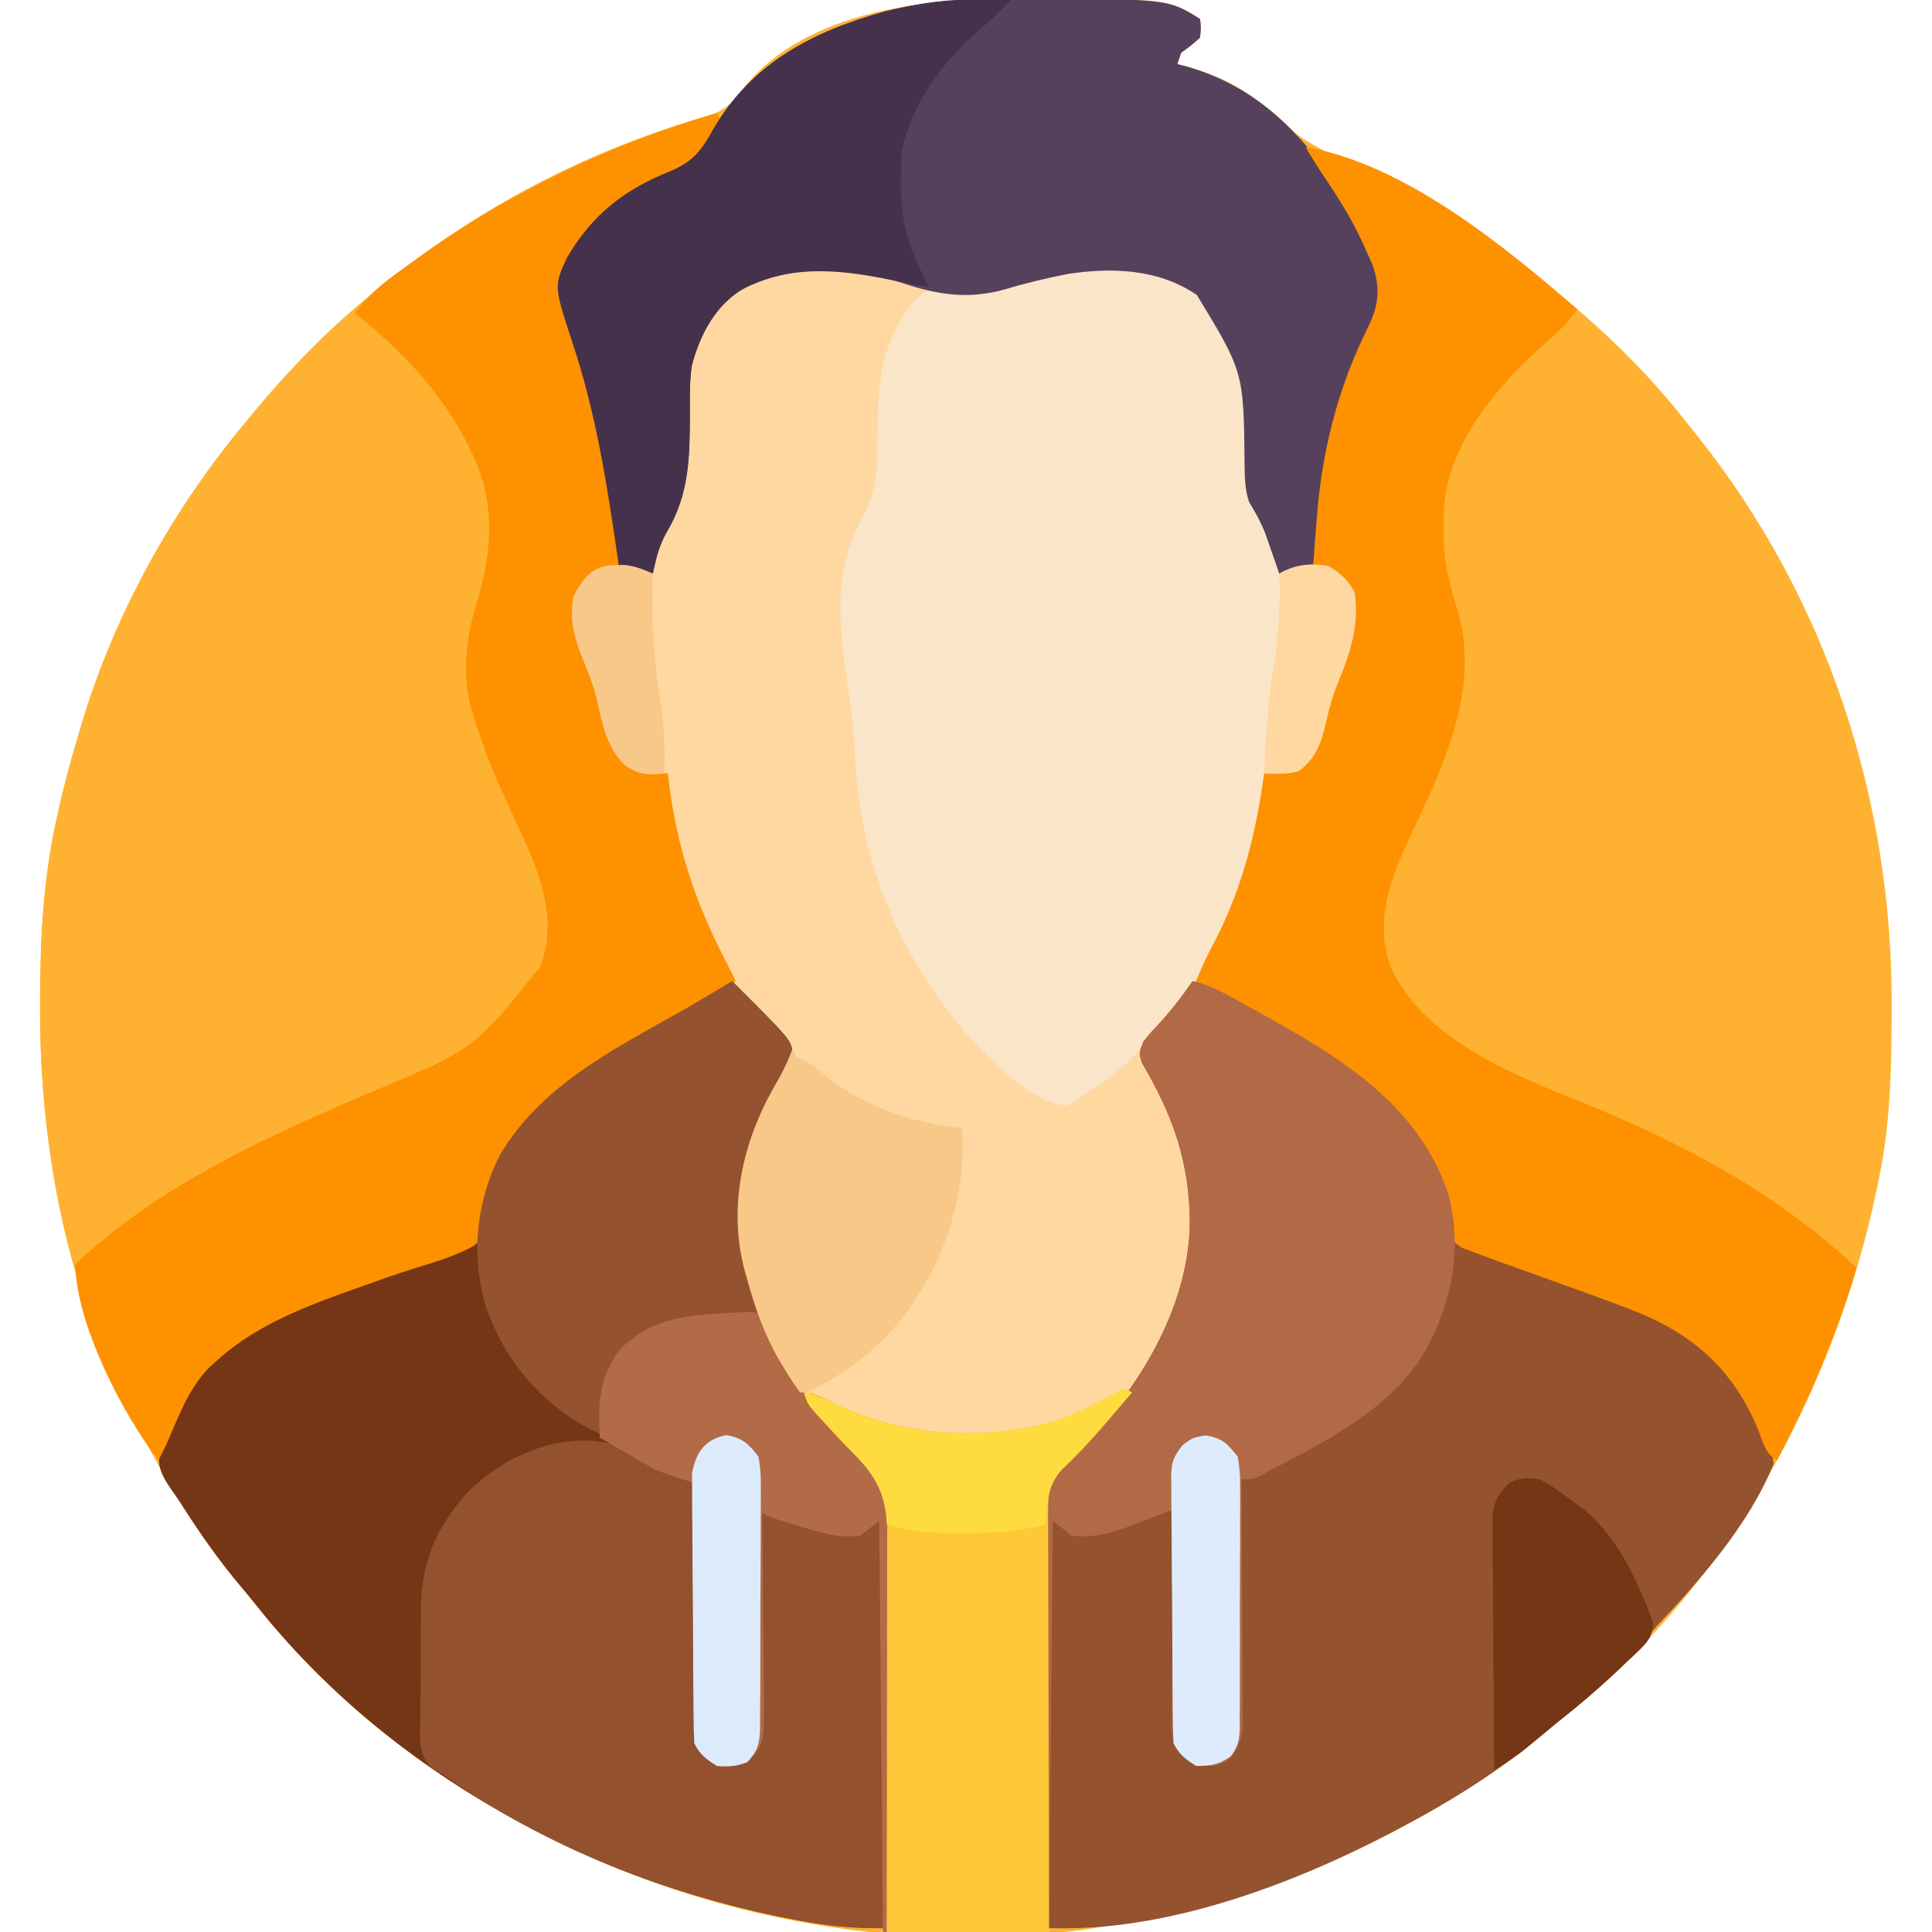
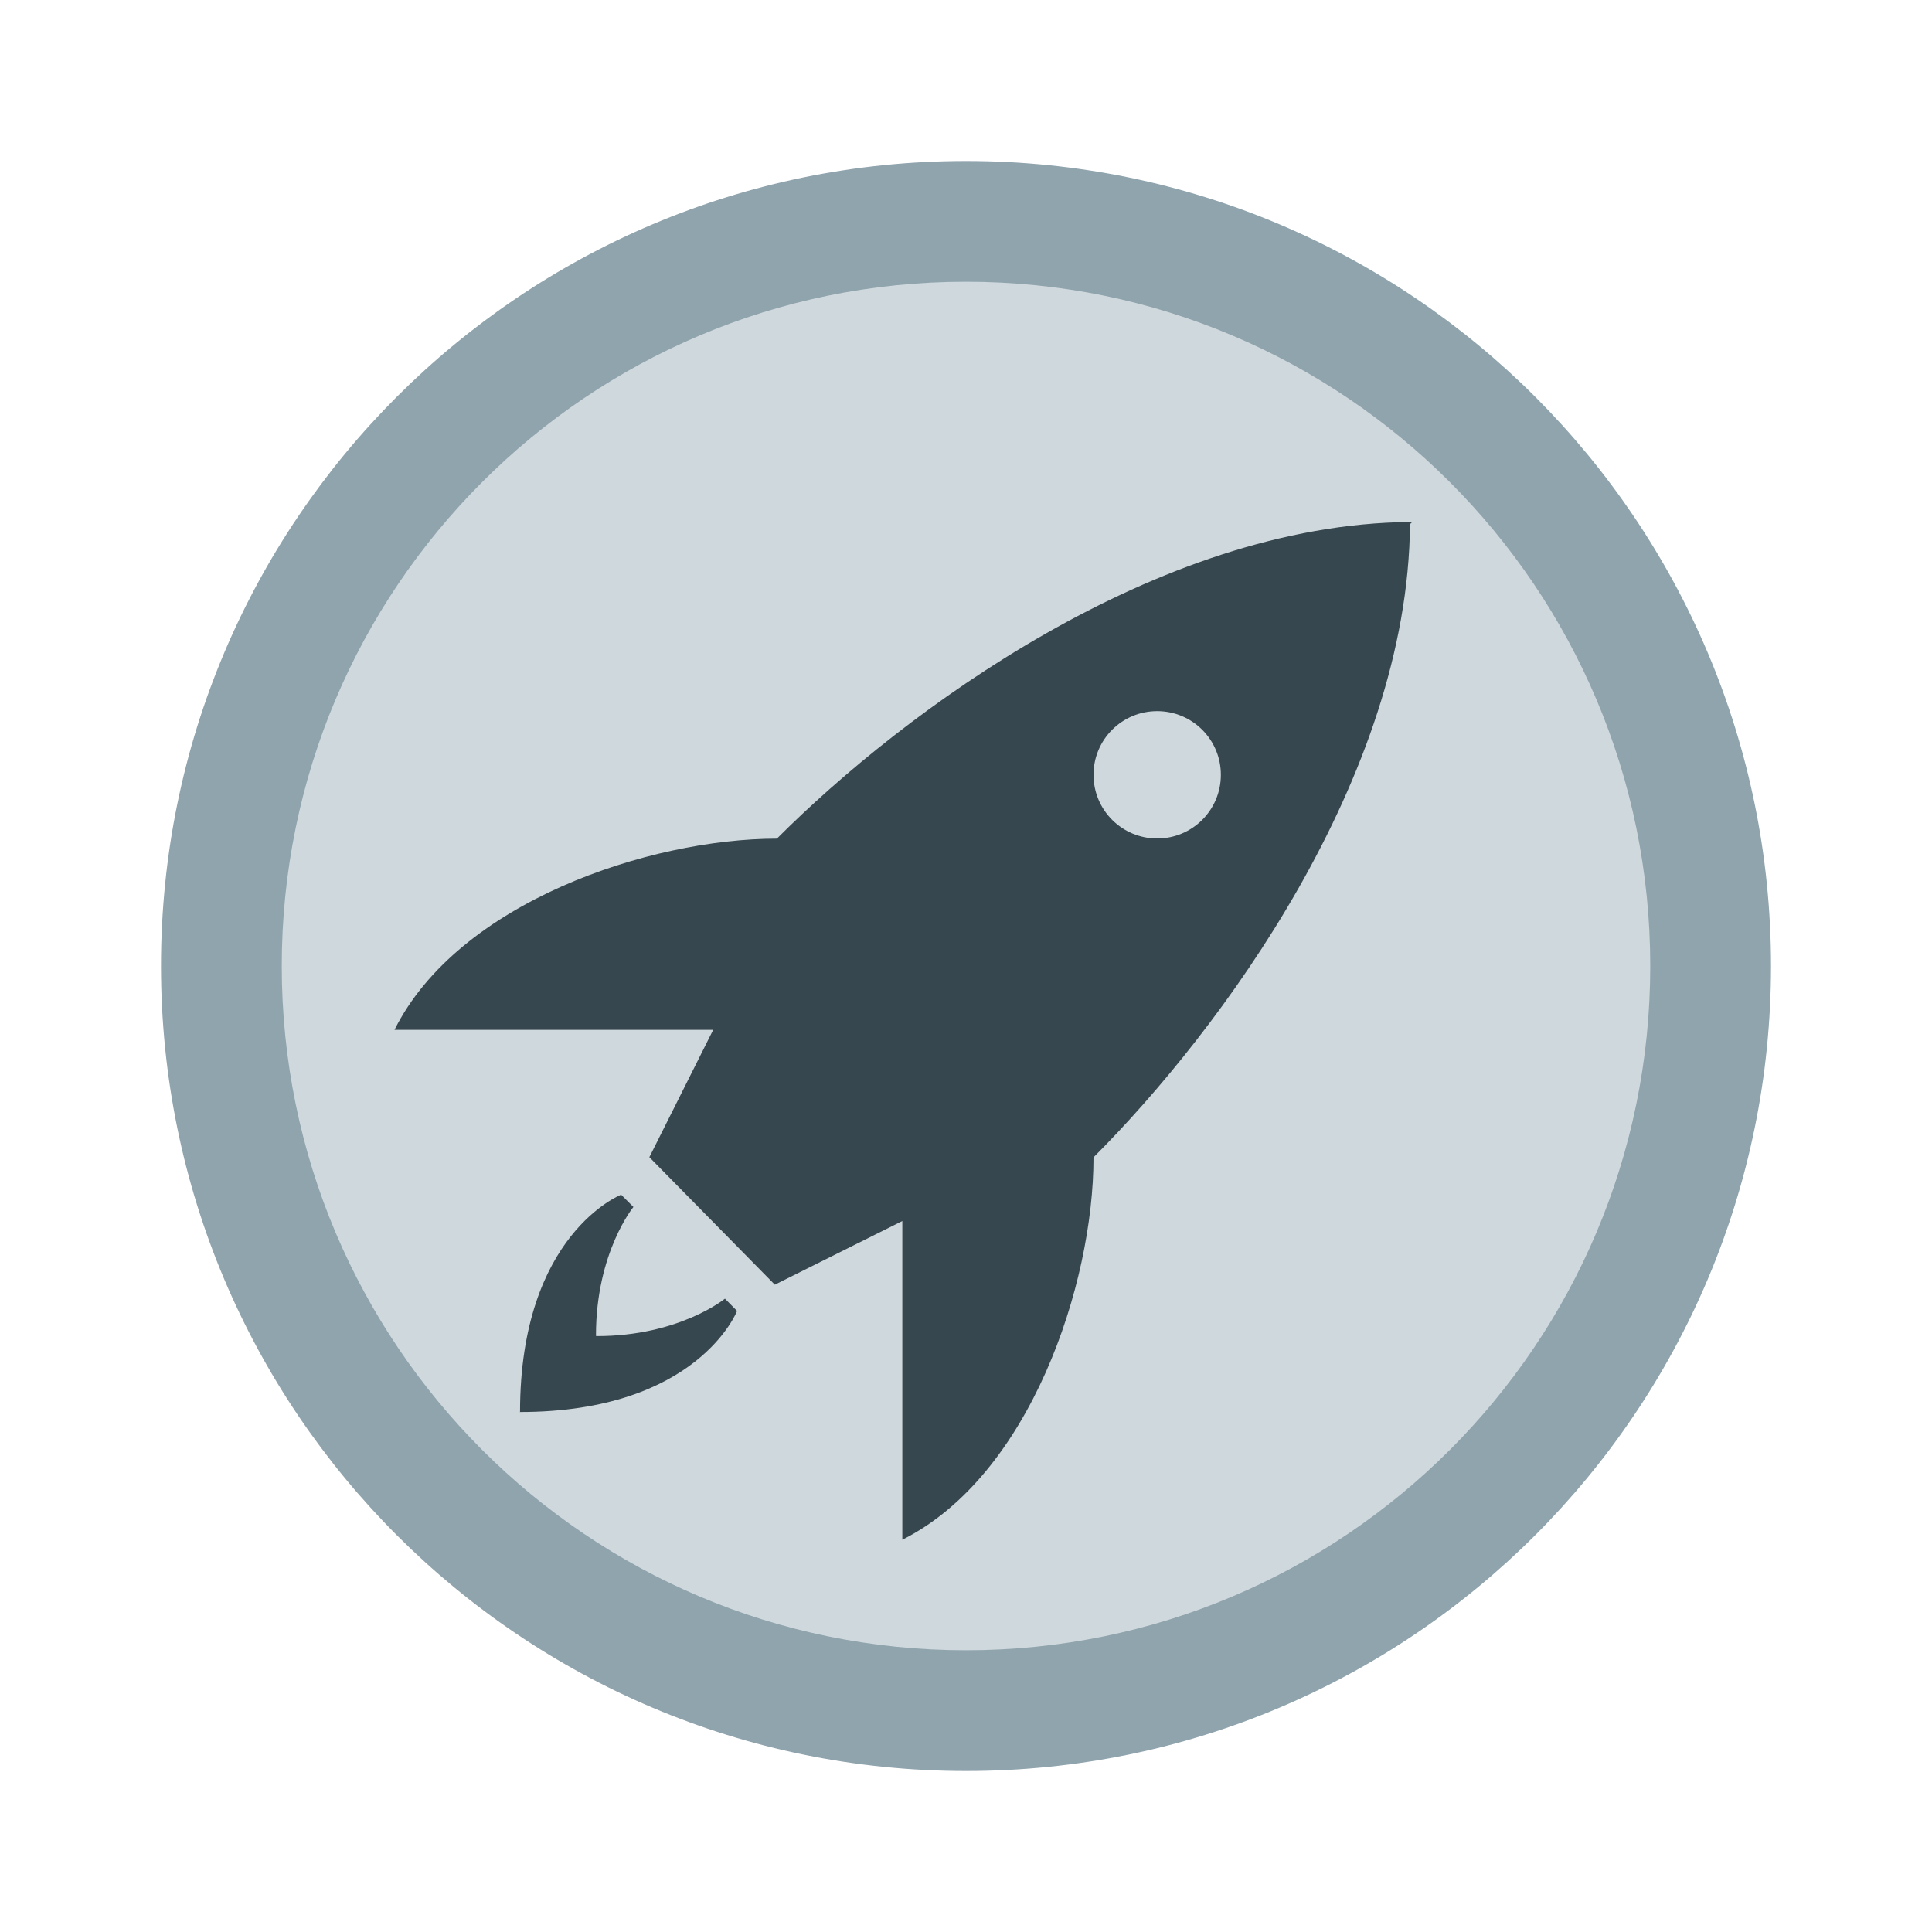
- <svg xmlns="http://www.w3.org/2000/svg" version="1.1" width="512" height="512">
-   <path d="M0 0 C0.87 0.003 1.741 0.007 2.638 0.01 C37.89 0.168 37.89 0.168 46.312 5.375 C46.625 7.625 46.625 7.625 46.312 10.375 C43.875 12.5 43.875 12.5 41.312 14.375 C40.983 15.365 40.653 16.355 40.312 17.375 C40.907 17.522 41.501 17.669 42.113 17.82 C52.023 20.502 59.72 24.606 67.062 31.812 C72.157 36.75 77.383 39.643 83.914 42.438 C97.637 48.331 111.267 55.525 123.312 64.375 C123.91 64.807 124.508 65.24 125.125 65.686 C143.809 79.222 161.113 94.092 175.312 112.375 C176.318 113.629 177.325 114.883 178.332 116.137 C212.503 159.153 229.844 212.342 229.625 267 C229.623 267.971 229.621 268.941 229.618 269.941 C229.567 284.269 229.22 298.297 226.312 312.375 C226.114 313.358 225.915 314.341 225.71 315.354 C214.6 368.778 186.223 420.866 143.047 455.199 C141.244 456.634 139.462 458.094 137.703 459.582 C125.629 469.781 112.286 478.046 98.312 485.375 C97.548 485.777 96.783 486.179 95.995 486.594 C75.062 497.439 52.448 504.9 29.312 509.375 C28.512 509.537 27.712 509.7 26.888 509.867 C-33.078 521.5 -99.729 506.983 -150.332 473.371 C-169.948 460.002 -188.683 444.757 -203.512 426.109 C-204.946 424.307 -206.407 422.525 -207.895 420.766 C-218.612 408.077 -226.991 394.049 -234.688 379.375 C-235.068 378.66 -235.448 377.944 -235.839 377.207 C-253.618 343.33 -261.142 305.504 -261.062 267.5 C-261.062 266.513 -261.061 265.526 -261.061 264.509 C-261.02 248.489 -260.153 233.072 -256.688 217.375 C-256.468 216.38 -256.248 215.384 -256.022 214.359 C-254.483 207.623 -252.677 200.991 -250.688 194.375 C-250.447 193.561 -250.207 192.747 -249.959 191.909 C-241.231 162.993 -225.999 135.506 -206.688 112.375 C-206.213 111.799 -205.739 111.224 -205.251 110.631 C-194.817 97.988 -183.651 86.452 -170.688 76.375 C-169.705 75.587 -168.723 74.8 -167.711 73.988 C-144.155 55.243 -117.208 41.25 -88.452 32.377 C-87.385 32.044 -86.318 31.71 -85.219 31.367 C-84.249 31.076 -83.279 30.784 -82.279 30.484 C-78.61 28.914 -76.766 26.552 -74.367 23.453 C-57.546 2.642 -24.74 -0.225 0 0 Z " fill="#FFB231" transform="translate(271.6875,-0.375)" />
-   <path d="M0 0 C0.87 0.003 1.741 0.007 2.638 0.01 C37.89 0.168 37.89 0.168 46.312 5.375 C46.625 7.625 46.625 7.625 46.312 10.375 C43.875 12.5 43.875 12.5 41.312 14.375 C40.983 15.365 40.653 16.355 40.312 17.375 C40.907 17.522 41.501 17.669 42.113 17.82 C61.997 23.201 75.064 37.156 85.312 54.375 C95.054 72.4 95.054 72.4 94.312 81.375 C93.155 84.737 91.638 87.91 90.125 91.125 C81.594 110.281 78.831 129.724 76.312 150.375 C73.343 151.035 70.373 151.695 67.312 152.375 C66.986 151.422 66.66 150.47 66.324 149.488 C65.883 148.221 65.442 146.954 65 145.688 C64.356 143.825 64.356 143.825 63.699 141.926 C62.478 138.798 61.048 136.228 59.312 133.375 C58.245 130.08 58.174 126.984 58.137 123.535 C57.91 98.981 57.91 98.981 45.5 78.562 C35.484 71.689 23.261 71.188 11.52 72.941 C5.795 74.056 0.207 75.376 -5.375 77.062 C-15.065 79.753 -23.065 78.553 -32.473 75.398 C-46.082 71.066 -61.045 70.287 -74.09 76.523 C-81.869 81.002 -86.001 88.56 -88.323 97.11 C-89.004 101.344 -88.855 105.619 -88.863 109.898 C-88.897 121.32 -88.967 131.324 -94.996 141.367 C-97.053 145.026 -97.808 148.282 -98.688 152.375 C-99.327 152.21 -99.966 152.045 -100.625 151.875 C-104.696 151.21 -108.589 150.692 -112.688 151.375 C-115.443 153.557 -117.123 155.247 -118.688 158.375 C-119.452 165.606 -118.068 171.307 -115.312 177.938 C-113.11 183.395 -111.252 188.6 -110.187 194.402 C-109.031 198.969 -106.506 201.829 -102.688 204.375 C-100.638 204.826 -100.638 204.826 -98.5 205 C-97.242 205.124 -95.984 205.248 -94.688 205.375 C-94.529 206.645 -94.37 207.914 -94.207 209.223 C-90.674 235.93 -80.304 258.744 -61.688 278.375 C-63.338 284.007 -65.44 288.932 -68.188 294.125 C-76.36 310.011 -76.745 326.59 -71.562 343.398 C-70.688 346.375 -70.688 346.375 -70.688 349.375 C-71.271 349.384 -71.855 349.394 -72.457 349.403 C-87.672 349.282 -87.672 349.282 -101.688 354.375 C-102.274 354.724 -102.861 355.074 -103.465 355.434 C-108.053 358.675 -110.227 363.106 -111.688 368.375 C-112.267 372.706 -112.553 377.009 -112.688 381.375 C-111.682 381.746 -111.682 381.746 -110.656 382.125 C-106.347 383.939 -102.314 386.213 -98.215 388.453 C-97.258 388.971 -97.258 388.971 -96.281 389.5 C-95.711 389.812 -95.14 390.124 -94.553 390.445 C-92.314 391.561 -90.013 392.456 -87.688 393.375 C-87.686 394.228 -87.685 395.082 -87.683 395.961 C-87.665 404.009 -87.624 412.057 -87.555 420.105 C-87.521 424.243 -87.496 428.38 -87.492 432.518 C-87.488 436.512 -87.459 440.506 -87.414 444.5 C-87.401 446.023 -87.397 447.545 -87.401 449.068 C-87.406 451.204 -87.38 453.338 -87.347 455.473 C-87.337 457.295 -87.337 457.295 -87.327 459.154 C-86.51 463.268 -84.904 464.773 -81.688 467.375 C-79.584 467.947 -79.584 467.947 -77.562 467.5 C-76.9 467.42 -76.237 467.34 -75.555 467.258 C-72.755 465.934 -72.055 464.114 -70.688 461.375 C-70.221 458.453 -70.221 458.453 -70.255 455.3 C-70.225 453.498 -70.225 453.498 -70.195 451.661 C-70.189 450.374 -70.182 449.087 -70.176 447.762 C-70.159 446.424 -70.141 445.086 -70.121 443.748 C-70.074 440.238 -70.044 436.728 -70.018 433.218 C-69.988 429.632 -69.942 426.045 -69.896 422.459 C-69.811 415.431 -69.743 408.403 -69.688 401.375 C-67.943 401.85 -66.198 402.325 -64.453 402.801 C-62.996 403.198 -62.996 403.198 -61.509 403.603 C-59.816 404.066 -58.125 404.535 -56.437 405.016 C-52.063 406.211 -48.204 406.96 -43.688 406.375 C-41.708 404.725 -39.727 403.075 -37.688 401.375 C-37.688 437.675 -37.688 473.975 -37.688 511.375 C-44.743 511.375 -50.565 510.971 -57.375 509.75 C-58.372 509.573 -59.369 509.395 -60.396 509.212 C-115.05 499.069 -168.605 470.006 -203.512 426.109 C-204.946 424.307 -206.407 422.525 -207.895 420.766 C-218.612 408.077 -226.991 394.049 -234.688 379.375 C-235.068 378.66 -235.448 377.944 -235.839 377.207 C-253.618 343.33 -261.142 305.504 -261.062 267.5 C-261.062 266.513 -261.061 265.526 -261.061 264.509 C-261.02 248.489 -260.153 233.072 -256.688 217.375 C-256.468 216.38 -256.248 215.384 -256.022 214.359 C-254.483 207.623 -252.677 200.991 -250.688 194.375 C-250.447 193.561 -250.207 192.747 -249.959 191.909 C-241.231 162.993 -225.999 135.506 -206.688 112.375 C-206.213 111.799 -205.739 111.224 -205.251 110.631 C-194.817 97.988 -183.651 86.452 -170.688 76.375 C-169.705 75.587 -168.723 74.8 -167.711 73.988 C-144.155 55.243 -117.208 41.25 -88.452 32.377 C-87.385 32.044 -86.318 31.71 -85.219 31.367 C-84.249 31.076 -83.279 30.784 -82.279 30.484 C-78.61 28.914 -76.766 26.552 -74.367 23.453 C-57.546 2.642 -24.74 -0.225 0 0 Z " fill="#FFB231" transform="translate(271.6875,-0.375)" />
-   <path d="M0 0 C10.497 3.676 20.588 0.457 30.832 -2.496 C41.322 -5.448 52.83 -6.161 63.25 -2.688 C63.989 -2.443 64.727 -2.198 65.488 -1.945 C72.855 0.853 77.242 5.302 80.758 12.324 C83.691 19.137 85.337 24.994 85.461 32.426 C85.489 33.592 85.518 34.758 85.547 35.959 C85.599 38.391 85.643 40.823 85.68 43.256 C85.905 51.785 87.277 57.89 91.312 65.438 C92.968 68.648 94.209 71.844 95.25 75.312 C96.24 74.983 97.23 74.653 98.25 74.312 C102.056 73.805 105.698 73.452 109.137 75.359 C112.113 77.809 114.032 79.716 114.559 83.57 C114.93 91.831 112.828 97.908 109.77 105.398 C108.373 108.855 107.434 112.293 106.625 115.938 C105.378 121.305 103.971 125.248 99.438 128.688 C96.347 129.571 93.443 129.435 90.25 129.312 C90.211 130.333 90.211 130.333 90.172 131.375 C88.633 157.681 76.847 182.716 58.25 201.312 C58.543 206.039 60.963 209.957 63.125 214.062 C71.745 230.85 74.223 248.327 68.648 266.613 C61.803 284.722 50.827 300.725 36.59 313.848 C33.659 317.052 33 319.965 33.009 324.235 C33.007 325.225 33.004 326.215 33.001 327.235 C33.008 328.315 33.016 329.394 33.023 330.507 C33.023 331.649 33.022 332.79 33.022 333.967 C33.023 337.743 33.039 341.52 33.055 345.297 C33.058 347.914 33.061 350.532 33.063 353.149 C33.069 359.336 33.086 365.523 33.106 371.71 C33.128 378.755 33.139 385.8 33.149 392.844 C33.17 407.334 33.207 421.823 33.25 436.312 C18.73 436.312 4.21 436.312 -10.75 436.312 C-11.245 382.358 -11.245 382.358 -11.75 327.312 C-13.4 328.632 -15.05 329.952 -16.75 331.312 C-22.403 332.01 -27.231 330.553 -32.562 328.875 C-33.325 328.645 -34.087 328.415 -34.873 328.178 C-40.378 326.499 -40.378 326.499 -42.75 325.312 C-42.741 326.051 -42.732 326.789 -42.723 327.55 C-42.643 334.523 -42.582 341.497 -42.543 348.471 C-42.522 352.056 -42.494 355.64 -42.448 359.225 C-42.405 362.688 -42.381 366.15 -42.37 369.612 C-42.36 371.57 -42.328 373.527 -42.297 375.485 C-42.294 386.636 -42.294 386.636 -46.75 391.312 C-49.406 392.591 -51.836 392.677 -54.75 392.312 C-57.61 390.548 -59.248 389.317 -60.75 386.312 C-60.842 384.127 -60.868 381.939 -60.864 379.751 C-60.864 379.078 -60.864 378.405 -60.864 377.711 C-60.863 375.482 -60.855 373.253 -60.848 371.023 C-60.846 369.479 -60.844 367.935 -60.843 366.391 C-60.84 362.324 -60.83 358.257 -60.819 354.189 C-60.808 350.04 -60.804 345.891 -60.799 341.742 C-60.788 333.599 -60.771 325.456 -60.75 317.312 C-61.349 317.122 -61.948 316.932 -62.565 316.736 C-70.469 314.173 -70.469 314.173 -74.129 312.051 C-74.822 311.654 -75.515 311.258 -76.229 310.85 C-76.916 310.445 -77.604 310.041 -78.312 309.625 C-79.396 309.001 -79.396 309.001 -80.502 308.365 C-82.256 307.355 -84.003 306.335 -85.75 305.312 C-86.375 296.449 -85.975 289.713 -80.75 282.312 C-75.742 276.955 -69.612 273.637 -62.242 273.145 C-56.075 272.972 -49.914 273.091 -43.75 273.312 C-44.111 272.21 -44.472 271.108 -44.844 269.973 C-50.296 252.516 -51.194 234.895 -42.738 218.152 C-41.373 215.569 -39.931 213.042 -38.457 210.52 C-36.338 206.607 -36.338 206.607 -35.75 202.312 C-37.262 200.035 -37.262 200.035 -39.562 197.938 C-56.708 179.887 -68.19 154.396 -67.75 129.312 C-68.946 129.416 -70.142 129.519 -71.375 129.625 C-74.952 129.612 -75.834 129.26 -79.062 127.25 C-84.131 121.71 -85.189 115.69 -86.855 108.562 C-87.8 105.129 -89.063 101.97 -90.438 98.688 C-92.636 93.123 -93.935 88.27 -92.75 82.312 C-90.753 78.457 -89.353 76.714 -85.75 74.312 C-80.786 73.68 -76.245 73.992 -71.75 76.312 C-71.657 75.119 -71.564 73.925 -71.469 72.695 C-70.948 68.51 -69.46 65.802 -67.25 62.188 C-62.51 53.439 -63.004 43.883 -63.102 34.187 C-63.137 22.695 -60.699 12.043 -52.75 3.312 C-37.825 -8.357 -16.925 -6.427 0 0 Z " fill="#FED8A0" transform="translate(244.75,75.6875)" />
-   <path d="M0 0 C5.209 1.077 9.565 3.837 14.188 6.375 C15.167 6.912 16.146 7.45 17.156 8.003 C38.01 19.573 60.462 32.231 67.746 56.484 C68.773 60.706 69.224 64.636 69 69 C69.547 69.179 70.093 69.358 70.657 69.542 C76.105 71.339 81.499 73.249 86.875 75.25 C91.895 77.117 96.916 78.978 101.965 80.766 C115.224 85.486 128.451 90.339 139 100 C139.612 100.558 140.225 101.116 140.855 101.691 C146.898 107.868 153.59 119.222 154 128 C147.614 143.869 134.627 158.694 123 171 C121.828 172.349 120.661 173.703 119.5 175.062 C113.155 182.31 106.328 188.741 98.805 194.754 C96.978 196.217 95.169 197.703 93.383 199.215 C81.308 209.408 67.971 217.672 54 225 C53.235 225.402 52.47 225.804 51.682 226.219 C26.294 239.373 -5.173 251.115 -34.206 251.016 C-35.105 251.014 -36.003 251.012 -36.929 251.009 C-37.612 251.006 -38.296 251.003 -39 251 C-39.094 235.979 -39.164 220.958 -39.207 205.937 C-39.228 198.963 -39.256 191.988 -39.302 185.013 C-39.346 178.283 -39.369 171.553 -39.38 164.822 C-39.387 162.254 -39.401 159.685 -39.423 157.117 C-39.452 153.521 -39.456 149.926 -39.454 146.33 C-39.468 145.266 -39.483 144.203 -39.498 143.108 C-39.456 135.639 -38.174 132.316 -32.992 126.902 C-32.294 126.254 -31.595 125.606 -30.875 124.938 C-14.884 109.235 -0.959 87.025 -0.67 64.064 C-0.79 47.893 -5.126 35.655 -13.309 21.781 C-14.241 19.38 -14.005 18.363 -13 16 C-11.328 13.887 -11.328 13.887 -9.25 11.688 C-5.82 7.961 -2.848 4.184 0 0 Z " fill="#94522F" transform="translate(316,260)" />
-   <path d="M0 0 C1.673 1.661 3.339 3.328 5 5 C5.492 5.49 5.985 5.981 6.492 6.486 C15.738 15.864 15.738 15.864 16.289 20.355 C15.495 22.844 14.381 24.778 13 27 C11.816 29.241 10.65 31.492 9.5 33.75 C9.192 34.352 8.884 34.953 8.567 35.573 C0.989 50.737 1.233 67.157 6.125 83.023 C7 86 7 86 7 89 C6.416 89.009 5.832 89.019 5.231 89.028 C-9.984 88.907 -9.984 88.907 -24 94 C-24.587 94.349 -25.173 94.699 -25.777 95.059 C-30.365 98.3 -32.539 102.731 -34 108 C-34.58 112.331 -34.865 116.634 -35 121 C-34.33 121.248 -33.659 121.495 -32.969 121.75 C-28.66 123.564 -24.627 125.838 -20.527 128.078 C-19.889 128.424 -19.251 128.769 -18.594 129.125 C-18.023 129.437 -17.453 129.749 -16.865 130.07 C-14.627 131.186 -12.325 132.081 -10 133 C-9.999 133.853 -9.997 134.707 -9.996 135.586 C-9.978 143.634 -9.936 151.682 -9.868 159.73 C-9.834 163.868 -9.809 168.005 -9.804 172.143 C-9.8 176.137 -9.772 180.131 -9.727 184.125 C-9.714 185.648 -9.709 187.17 -9.714 188.693 C-9.719 190.829 -9.693 192.963 -9.659 195.098 C-9.649 196.92 -9.649 196.92 -9.639 198.779 C-8.823 202.893 -7.217 204.398 -4 207 C-1.897 207.572 -1.897 207.572 0.125 207.125 C0.788 207.045 1.45 206.965 2.133 206.883 C4.932 205.559 5.633 203.739 7 201 C7.467 198.078 7.467 198.078 7.432 194.925 C7.462 193.123 7.462 193.123 7.492 191.286 C7.499 189.999 7.505 188.712 7.512 187.387 C7.529 186.049 7.547 184.711 7.566 183.373 C7.614 179.863 7.643 176.353 7.67 172.843 C7.699 169.257 7.746 165.67 7.791 162.084 C7.877 155.056 7.944 148.028 8 141 C9.745 141.475 11.49 141.95 13.234 142.426 C14.206 142.69 15.178 142.955 16.179 143.228 C17.872 143.691 19.563 144.16 21.251 144.641 C25.625 145.836 29.484 146.585 34 146 C35.98 144.35 37.96 142.7 40 141 C40 177.3 40 213.6 40 251 C32.945 251 27.122 250.596 20.312 249.375 C19.316 249.198 18.319 249.02 17.292 248.837 C-37.363 238.694 -90.918 209.631 -125.824 165.734 C-127.259 163.932 -128.719 162.15 -130.207 160.391 C-136.023 153.505 -141.081 146.271 -145.914 138.677 C-146.854 137.225 -147.847 135.806 -148.848 134.395 C-150.823 131.418 -152.074 129.317 -151.871 125.691 C-151.173 122.946 -150.197 120.569 -149 118 C-148.506 116.93 -148.013 115.86 -147.504 114.758 C-133.479 86.708 -98.314 79.44 -70.824 70.27 C-69.55 69.846 -68.275 69.423 -67 69 C-67.082 68.113 -67.165 67.226 -67.25 66.312 C-67.172 53.432 -60.023 42.027 -51.5 32.938 C-40.891 22.837 -27.727 15.977 -15.043 8.859 C-9.968 6.006 -4.977 3.021 0 0 Z " fill="#753616" transform="translate(194,260)" />
-   <path d="M0 0 C0.739 0.245 1.477 0.49 2.238 0.742 C9.605 3.54 13.992 7.989 17.508 15.012 C20.441 21.824 22.087 27.681 22.211 35.113 C22.239 36.279 22.268 37.445 22.297 38.646 C22.349 41.079 22.393 43.511 22.43 45.943 C22.655 54.473 24.027 60.578 28.062 68.125 C29.718 71.335 30.959 74.532 32 78 C32.99 77.67 33.98 77.34 35 77 C38.806 76.493 42.448 76.139 45.887 78.047 C48.863 80.497 50.782 82.403 51.309 86.258 C51.68 94.519 49.578 100.596 46.52 108.086 C45.123 111.542 44.184 114.981 43.375 118.625 C42.128 123.993 40.721 127.936 36.188 131.375 C33.097 132.258 30.193 132.123 27 132 C26.974 132.681 26.948 133.361 26.922 134.062 C25.211 163.303 11.005 188.697 -9.66 208.926 C-13.511 212.339 -17.695 215.195 -22 218 C-22.99 218.66 -23.98 219.32 -25 220 C-35.094 219.348 -45.731 207.678 -52.242 200.543 C-69.883 179.698 -80.24 154.952 -81.375 127.5 C-81.702 120.629 -82.539 113.924 -83.562 107.125 C-85.857 91.181 -87.132 77.611 -78.955 63.153 C-75.41 56.264 -75.442 49.758 -75.438 42.125 C-75.397 31.268 -75.003 20.954 -69.062 11.5 C-68.579 10.706 -68.096 9.912 -67.598 9.094 C-65.842 6.793 -64.548 5.391 -62 4 C-58.996 3.883 -58.996 3.883 -55.438 4.125 C-47.267 4.452 -40.099 2.476 -32.312 0.191 C-21.891 -2.816 -10.36 -3.453 0 0 Z " fill="#FBE5C9" transform="translate(308,73)" />
-   <path d="M0 0 C1.227 -0.01 1.227 -0.01 2.479 -0.021 C5.108 -0.038 7.738 -0.044 10.367 -0.047 C11.26 -0.049 12.153 -0.05 13.073 -0.052 C48.736 -0.056 48.736 -0.056 57.242 5.203 C57.555 7.453 57.555 7.453 57.242 10.203 C54.805 12.328 54.805 12.328 52.242 14.203 C51.912 15.193 51.582 16.183 51.242 17.203 C51.836 17.35 52.431 17.497 53.043 17.648 C72.927 23.029 85.994 36.984 96.242 54.203 C105.984 72.228 105.984 72.228 105.242 81.203 C104.085 84.565 102.568 87.738 101.055 90.953 C92.524 110.109 89.76 129.552 87.242 150.203 C82.787 151.193 82.787 151.193 78.242 152.203 C77.916 151.251 77.59 150.298 77.254 149.316 C76.813 148.049 76.371 146.782 75.93 145.516 C75.286 143.654 75.286 143.654 74.629 141.754 C73.407 138.626 71.977 136.056 70.242 133.203 C69.175 129.908 69.104 126.813 69.066 123.363 C68.84 98.809 68.84 98.809 56.43 78.391 C46.414 71.517 34.191 71.016 22.449 72.77 C16.725 73.884 11.136 75.204 5.555 76.891 C-4.136 79.582 -12.136 78.381 -21.543 75.227 C-35.152 70.894 -50.115 70.115 -63.16 76.352 C-70.94 80.83 -75.071 88.388 -77.393 96.938 C-78.075 101.172 -77.925 105.447 -77.933 109.726 C-77.968 121.148 -78.038 131.152 -84.066 141.195 C-86.124 144.854 -86.878 148.11 -87.758 152.203 C-90.728 151.543 -93.698 150.883 -96.758 150.203 C-96.853 149.536 -96.948 148.869 -97.046 148.181 C-99.837 128.796 -102.838 109.567 -109.07 90.953 C-113.974 76.015 -113.974 76.015 -110.457 68.379 C-103.605 56.833 -95.169 50.346 -82.777 45.415 C-77.024 42.93 -74.702 39.873 -71.758 34.453 C-61.401 16.833 -45.374 8.511 -26.133 3.203 C-17.421 1.106 -8.94 0.051 0 0 Z " fill="#56415D" transform="translate(260.7578,-0.203125)" />
-   <path d="M0 0 C0.33 0.66 0.66 1.32 1 2 C-1.727 8.09 -4.946 12.973 -11 16 C-11.889 16.338 -12.779 16.675 -13.695 17.023 C-25.027 21.342 -31.986 27.915 -38.82 37.836 C-41.974 46.294 -39.649 54.426 -36.812 62.625 C-30.75 81.361 -27.468 100.387 -26 120 C-27.105 120.278 -28.209 120.557 -29.348 120.844 C-33.109 121.718 -33.109 121.718 -35.438 124.5 C-38.137 130.546 -37.715 136.612 -35.539 142.816 C-34.918 144.405 -34.28 145.987 -33.625 147.562 C-31.422 153.02 -29.565 158.225 -28.499 164.027 C-27.344 168.594 -24.819 171.454 -21 174 C-18.951 174.451 -18.951 174.451 -16.812 174.625 C-15.554 174.749 -14.296 174.873 -13 175 C-12.841 176.27 -12.683 177.539 -12.52 178.848 C-10.23 196.158 -5.112 210.581 3 226 C3.669 227.332 4.337 228.665 5 230 C-1.02 234.165 -7.164 237.817 -13.625 241.25 C-32.057 251.245 -52.641 263.074 -60 284 C-60.188 286.542 -60.376 289.083 -60.562 291.625 C-61.737 298.018 -61.737 298.018 -64.68 300.307 C-69.513 302.906 -74.738 304.476 -79.972 306.065 C-85.29 307.707 -90.513 309.616 -95.75 311.5 C-96.81 311.877 -97.871 312.253 -98.963 312.642 C-111.192 317.041 -123.351 322.037 -133 331 C-133.536 331.483 -134.072 331.967 -134.625 332.465 C-140.158 338.128 -142.845 345.869 -146 353 C-146.656 354.339 -147.316 355.675 -148 357 C-157.439 345.022 -170 320.479 -170 305 C-147.626 283.813 -118.787 271.009 -90.841 259.083 C-64.264 247.967 -64.264 247.967 -46.77 226.094 C-41.683 212.254 -47.898 199.443 -53.677 186.858 C-54.557 184.956 -55.44 183.055 -56.325 181.156 C-59.823 173.587 -62.679 166.01 -65 158 C-65.197 157.355 -65.394 156.711 -65.598 156.047 C-67.41 146.826 -66.308 138.008 -63.5 129.188 C-59.46 116.246 -58.72 102.346 -65 90 C-65.654 88.637 -65.654 88.637 -66.32 87.246 C-73.198 73.735 -84.123 62.309 -96 53 C-92.801 48.568 -89.169 45.574 -84.812 42.375 C-84.105 41.853 -83.397 41.331 -82.668 40.793 C-57.416 22.356 -30.069 8.694 0 0 Z " fill="#FE9100" transform="translate(190,30)" />
-   <path d="M0 0 C25.761 4.23 52.727 26.167 72 43 C69.694 46.17 67.211 48.772 64.25 51.312 C51.888 62.006 38.739 77.084 36.76 94.055 C36.622 96.312 36.57 98.551 36.562 100.812 C36.559 101.637 36.555 102.462 36.551 103.311 C36.676 110.148 38.178 116.077 40.203 122.566 C46.64 143.758 36.081 164.883 27.16 183.822 C22.164 194.583 18.441 205.347 22.438 217.062 C31.587 237.289 56.71 246.378 75.839 254.201 C101.808 264.855 125.392 277.714 146 297 C140.658 314.954 133.462 331.355 125 348 C121.707 346.354 121.079 342.708 119.75 339.438 C113.426 324.5 103.53 315.23 88.461 308.94 C81.364 306.142 74.184 303.569 67 301 C63.92 299.892 60.841 298.781 57.763 297.668 C55.888 296.991 54.01 296.318 52.131 295.651 C49.743 294.794 47.371 293.904 45 293 C43.836 292.571 42.672 292.141 41.473 291.699 C39 290 39 290 38.004 286.918 C37.858 285.687 37.713 284.456 37.562 283.188 C35.175 267.646 26.839 256.116 14.438 246.75 C5.347 240.123 -4.574 234.839 -14.416 229.43 C-19.33 226.71 -24.166 223.859 -29 221 C-27.527 217.095 -25.705 213.497 -23.75 209.812 C-16.646 195.866 -13.081 181.442 -11 166 C-10.397 165.902 -9.793 165.804 -9.172 165.703 C-5.598 165.034 -2.686 164.451 0.375 162.438 C2.758 158.863 3.825 155.108 5 151 C5.477 149.374 5.956 147.749 6.438 146.125 C6.68 145.29 6.922 144.454 7.172 143.594 C8.042 140.869 9.107 138.272 10.188 135.625 C12.351 129.745 12.911 124.21 12 118 C10.019 114.191 8.876 113.311 4.852 111.883 C3.911 111.591 2.97 111.3 2 111 C2.282 106.662 2.628 102.331 3 98 C3.099 96.795 3.199 95.589 3.301 94.348 C4.953 78.177 9.17 62.452 16.459 47.897 C19.341 42 19.896 37.722 17.785 31.309 C17.228 30.011 16.653 28.721 16.062 27.438 C15.755 26.75 15.447 26.063 15.13 25.354 C12.286 19.214 8.802 13.585 5.016 7.988 C3.25 5.37 1.597 2.723 0 0 Z " fill="#FE9100" transform="translate(346,39)" />
-   <path d="M0 0 C1.573 0.917 3.147 1.831 4.723 2.742 C5.412 3.151 6.102 3.559 6.813 3.98 C9.128 5.227 11.491 6.166 13.938 7.125 C13.939 7.978 13.94 8.832 13.942 9.711 C13.96 17.759 14.001 25.807 14.07 33.855 C14.104 37.993 14.129 42.13 14.133 46.268 C14.137 50.262 14.166 54.256 14.211 58.25 C14.224 59.773 14.228 61.295 14.224 62.818 C14.219 64.954 14.245 67.088 14.278 69.223 C14.288 71.045 14.288 71.045 14.298 72.904 C15.115 77.018 16.721 78.523 19.938 81.125 C22.041 81.697 22.041 81.697 24.062 81.25 C25.056 81.13 25.056 81.13 26.07 81.008 C28.87 79.684 29.57 77.864 30.938 75.125 C31.404 72.203 31.404 72.203 31.37 69.05 C31.39 67.849 31.409 66.648 31.43 65.411 C31.436 64.124 31.443 62.837 31.449 61.512 C31.466 60.174 31.484 58.836 31.504 57.498 C31.551 53.988 31.581 50.478 31.607 46.968 C31.637 43.382 31.683 39.795 31.729 36.209 C31.814 29.181 31.882 22.153 31.938 15.125 C33.682 15.6 35.427 16.075 37.172 16.551 C38.629 16.948 38.629 16.948 40.116 17.353 C41.809 17.816 43.5 18.285 45.188 18.766 C49.562 19.961 53.421 20.71 57.938 20.125 C59.917 18.475 61.898 16.825 63.938 15.125 C63.938 51.425 63.938 87.725 63.938 125.125 C56.882 125.125 51.06 124.721 44.25 123.5 C43.253 123.323 42.256 123.145 41.229 122.962 C7.731 116.745 -25.227 103.969 -53.062 84.125 C-54.398 83.381 -54.398 83.381 -55.761 82.622 C-59.377 78.7 -58.741 74.737 -58.656 69.586 C-58.656 68.55 -58.656 67.514 -58.656 66.446 C-58.651 64.252 -58.633 62.059 -58.604 59.865 C-58.563 56.533 -58.563 53.203 -58.57 49.871 C-58.56 47.734 -58.547 45.598 -58.531 43.461 C-58.531 42.475 -58.531 41.489 -58.531 40.474 C-58.352 29.845 -55.624 21.487 -49.062 13.125 C-48.595 12.519 -48.127 11.913 -47.645 11.289 C-36.012 -1.928 -15.358 -9.147 0 0 Z " fill="#93512F" transform="translate(170.0625,385.875)" />
-   <path d="M0 0 C5.209 1.077 9.565 3.837 14.188 6.375 C15.167 6.912 16.146 7.45 17.156 8.003 C38.299 19.734 59.591 32.121 67.746 56.203 C71.611 70.597 68.851 84.933 61.895 97.746 C52.872 113.242 35.434 121.983 20 130 C19.323 130.371 18.647 130.742 17.95 131.125 C16 132 16 132 13 132 C13.007 132.853 13.013 133.707 13.02 134.586 C13.08 142.634 13.126 150.682 13.155 158.73 C13.171 162.868 13.192 167.005 13.226 171.143 C13.259 175.137 13.277 179.131 13.285 183.125 C13.29 184.648 13.301 186.17 13.317 187.693 C13.339 189.828 13.342 191.963 13.341 194.098 C13.347 195.313 13.354 196.528 13.361 197.779 C12.966 201.307 12.09 203.164 10 206 C7.345 208.086 5.932 207.999 2.5 207.938 C-1.765 206.795 -2.656 205.669 -5 202 C-5.481 199.045 -5.481 199.045 -5.454 195.741 C-5.454 194.5 -5.453 193.259 -5.453 191.981 C-5.433 190.637 -5.412 189.293 -5.391 187.949 C-5.383 186.566 -5.377 185.183 -5.373 183.8 C-5.358 180.172 -5.319 176.544 -5.275 172.916 C-5.234 169.209 -5.215 165.502 -5.195 161.795 C-5.152 154.53 -5.084 147.265 -5 140 C-6.34 140.519 -6.34 140.519 -7.708 141.048 C-8.879 141.5 -10.051 141.952 -11.258 142.418 C-12.419 142.867 -13.581 143.316 -14.778 143.778 C-20.571 145.975 -25.696 147.7 -32 147 C-33.65 145.68 -35.3 144.36 -37 143 C-37.33 178.64 -37.66 214.28 -38 251 C-38.33 251 -38.66 251 -39 251 C-39.094 235.979 -39.164 220.958 -39.207 205.937 C-39.228 198.963 -39.256 191.988 -39.302 185.013 C-39.346 178.283 -39.369 171.553 -39.38 164.822 C-39.387 162.254 -39.401 159.685 -39.423 157.117 C-39.452 153.521 -39.456 149.926 -39.454 146.33 C-39.468 145.266 -39.483 144.203 -39.498 143.108 C-39.456 135.639 -38.174 132.316 -32.992 126.902 C-32.294 126.254 -31.595 125.606 -30.875 124.938 C-14.884 109.235 -0.959 87.025 -0.67 64.064 C-0.79 47.893 -5.126 35.655 -13.309 21.781 C-14.241 19.38 -14.005 18.363 -13 16 C-11.328 13.887 -11.328 13.887 -9.25 11.688 C-5.82 7.961 -2.848 4.184 0 0 Z " fill="#B26946" transform="translate(316,260)" />
-   <path d="M0 0 C0.73 -0.003 1.461 -0.006 2.214 -0.009 C5.462 -0.007 8.709 0.019 11.957 0.055 C9.094 2.962 6.212 5.75 3.082 8.367 C-6.289 16.615 -14.468 27.515 -17.043 40.055 C-17.549 49.425 -17.728 58.266 -14.043 67.055 C-13.683 67.913 -13.324 68.772 -12.953 69.656 C-12.017 71.807 -11.051 73.937 -10.043 76.055 C-13.261 75.543 -16.447 74.97 -19.637 74.301 C-34.005 71.327 -47.602 69.96 -60.793 77.555 C-67.117 82.043 -70.674 89.41 -72.678 96.789 C-73.36 101.024 -73.21 105.298 -73.219 109.578 C-73.253 120.999 -73.323 131.003 -79.352 141.047 C-81.409 144.705 -82.163 147.962 -83.043 152.055 C-86.013 151.395 -88.983 150.735 -92.043 150.055 C-92.138 149.388 -92.233 148.72 -92.331 148.033 C-95.122 128.648 -98.124 109.419 -104.355 90.805 C-109.259 75.866 -109.259 75.866 -105.742 68.23 C-98.89 56.685 -90.454 50.198 -78.062 45.267 C-72.31 42.781 -69.988 39.725 -67.043 34.305 C-56.686 16.685 -40.659 8.363 -21.418 3.055 C-14.3 1.341 -7.329 0.03 0 0 Z " fill="#46314C" transform="translate(256.043,-0.0546875)" />
-   <path d="M0 0 C0.99 0.495 0.99 0.495 2 1 C-0.017 3.357 -2.039 5.711 -4.062 8.062 C-4.624 8.719 -5.185 9.376 -5.764 10.053 C-9.183 14.019 -12.706 17.764 -16.517 21.357 C-19.504 24.666 -20.25 27.517 -20.241 31.923 C-20.243 32.913 -20.246 33.903 -20.249 34.923 C-20.242 36.002 -20.234 37.082 -20.227 38.194 C-20.227 39.336 -20.228 40.478 -20.228 41.654 C-20.227 45.431 -20.211 49.208 -20.195 52.984 C-20.192 55.602 -20.189 58.219 -20.187 60.837 C-20.181 67.024 -20.164 73.211 -20.144 79.398 C-20.122 86.443 -20.111 93.487 -20.101 100.532 C-20.08 115.021 -20.043 129.511 -20 144 C-34.19 144 -48.38 144 -63 144 C-63.022 138.829 -63.022 138.829 -63.044 133.554 C-63.095 122.163 -63.161 110.772 -63.236 99.38 C-63.281 92.474 -63.32 85.568 -63.346 78.661 C-63.372 71.996 -63.413 65.331 -63.463 58.665 C-63.48 56.123 -63.491 53.58 -63.498 51.038 C-63.507 47.475 -63.535 43.914 -63.568 40.351 C-63.565 38.776 -63.565 38.776 -63.563 37.169 C-63.648 30.567 -64.294 25.491 -68.455 20.123 C-68.952 19.66 -69.449 19.196 -69.961 18.719 C-70.515 18.186 -71.07 17.654 -71.641 17.105 C-72.213 16.576 -72.785 16.046 -73.375 15.5 C-77.864 11.288 -81.551 7.116 -85 2 C-84.34 1.67 -83.68 1.34 -83 1 C-80.678 2.022 -78.446 3.102 -76.188 4.25 C-58.194 12.863 -36.809 13.945 -17.605 8.359 C-12.403 6.398 -7.559 3.98 -2.695 1.293 C-1.361 0.653 -1.361 0.653 0 0 Z " fill="#FEC838" transform="translate(298,368)" />
-   <path d="M0 0 C1.673 1.661 3.339 3.328 5 5 C5.492 5.49 5.985 5.981 6.492 6.486 C15.738 15.864 15.738 15.864 16.289 20.355 C15.495 22.844 14.381 24.778 13 27 C11.816 29.241 10.65 31.492 9.5 33.75 C9.192 34.352 8.884 34.953 8.567 35.573 C0.989 50.737 1.233 67.157 6.125 83.023 C7 86 7 86 7 89 C6.416 89.009 5.832 89.019 5.231 89.028 C-9.984 88.907 -9.984 88.907 -24 94 C-24.587 94.349 -25.173 94.699 -25.777 95.059 C-30.36 98.297 -32.508 102.75 -34 108 C-34.572 111.998 -34.863 115.965 -35 120 C-49.448 113.264 -59.573 101.827 -65 87 C-69.346 73.438 -67.924 58.704 -61.527 46.098 C-50.851 28.102 -32.698 18.766 -15.043 8.859 C-9.968 6.006 -4.977 3.021 0 0 Z " fill="#945230" transform="translate(194,260)" />
-   <path d="M0 0 C1.858 2.787 3.201 5.477 4.625 8.5 C10.356 20.018 18.613 29.138 27.312 38.484 C28.034 39.273 28.756 40.062 29.5 40.875 C30.15 41.574 30.799 42.272 31.469 42.992 C34.053 46.381 34.125 49.681 34.12 53.847 C34.122 55.307 34.122 55.307 34.124 56.796 C34.119 58.387 34.119 58.387 34.114 60.011 C34.114 61.133 34.114 62.255 34.114 63.411 C34.113 67.123 34.105 70.835 34.098 74.547 C34.096 77.119 34.094 79.692 34.093 82.265 C34.09 88.346 34.082 94.426 34.072 100.507 C34.061 107.431 34.055 114.355 34.05 121.278 C34.04 135.519 34.022 149.759 34 164 C33.67 164 33.34 164 33 164 C32.505 110.045 32.505 110.045 32 55 C30.35 56.32 28.7 57.64 27 59 C21.347 59.697 16.519 58.241 11.188 56.562 C10.425 56.332 9.663 56.102 8.877 55.865 C3.372 54.186 3.372 54.186 1 53 C1.009 53.738 1.018 54.477 1.027 55.237 C1.107 62.211 1.168 69.184 1.207 76.158 C1.228 79.743 1.256 83.328 1.302 86.913 C1.345 90.375 1.369 93.837 1.38 97.3 C1.39 99.257 1.422 101.215 1.453 103.172 C1.456 114.324 1.456 114.324 -3 119 C-5.656 120.278 -8.086 120.364 -11 120 C-13.86 118.235 -15.498 117.004 -17 114 C-17.092 111.815 -17.118 109.626 -17.114 107.439 C-17.114 106.766 -17.114 106.092 -17.114 105.399 C-17.113 103.169 -17.105 100.94 -17.098 98.711 C-17.096 97.167 -17.094 95.623 -17.093 94.079 C-17.09 90.011 -17.08 85.944 -17.069 81.877 C-17.058 77.728 -17.054 73.579 -17.049 69.43 C-17.038 61.286 -17.021 53.143 -17 45 C-17.599 44.81 -18.198 44.619 -18.815 44.423 C-26.719 41.86 -26.719 41.86 -30.379 39.738 C-31.418 39.144 -31.418 39.144 -32.479 38.537 C-33.51 37.931 -33.51 37.931 -34.562 37.312 C-35.285 36.897 -36.008 36.481 -36.752 36.053 C-38.506 35.042 -40.253 34.022 -42 33 C-42.625 24.136 -42.225 17.4 -37 10 C-29.496 1.973 -20.49 0.653 -10 0.062 C-9.055 0.005 -8.11 -0.053 -7.136 -0.112 C-6.246 -0.146 -5.355 -0.18 -4.438 -0.215 C-3.632 -0.247 -2.826 -0.279 -1.996 -0.312 C-1.337 -0.209 -0.679 -0.106 0 0 Z " fill="#B36B47" transform="translate(201,348)" />
-   <path d="M0 0 C0.33 0.66 0.66 1.32 1 2 C2.329 2.676 3.663 3.341 5 4 C6.353 5.058 7.685 6.144 9 7.25 C19.644 15.612 31.68 19.486 45 21 C46.204 40.834 39.054 60.105 26 75 C19.579 81.748 12.364 86.884 4 91 C3.34 91 2.68 91 2 91 C0.442 88.842 -0.95 86.717 -2.312 84.438 C-2.715 83.766 -3.117 83.094 -3.531 82.402 C-7.477 75.567 -9.909 68.599 -12 61 C-12.184 60.36 -12.368 59.721 -12.558 59.062 C-17.175 42.178 -13.31 24.858 -4.818 9.958 C-4.484 9.381 -4.149 8.803 -3.805 8.207 C-2.282 5.502 -1.063 2.909 0 0 Z " fill="#F8C889" transform="translate(210,278)" />
-   <path d="M0 0 C3.219 1.716 6.089 3.81 9 6 C10.011 6.722 11.021 7.444 12.062 8.188 C20.965 15.956 26.071 27.069 30.082 37.93 C29.969 42.147 28.247 43.527 25.313 46.404 C24.633 47.034 23.952 47.664 23.25 48.312 C22.561 48.973 21.873 49.634 21.163 50.315 C15.676 55.523 9.955 60.335 4 65 C1.165 67.346 -1.664 69.7 -4.492 72.055 C-6.906 73.927 -9.371 75.453 -12 77 C-12.093 67.829 -12.164 58.659 -12.207 49.487 C-12.228 45.229 -12.256 40.97 -12.302 36.712 C-12.345 32.601 -12.369 28.49 -12.38 24.379 C-12.387 22.812 -12.401 21.245 -12.423 19.678 C-12.452 17.48 -12.456 15.283 -12.454 13.085 C-12.463 11.835 -12.472 10.585 -12.481 9.297 C-11.913 5.401 -10.74 3.771 -8 1 C-5.008 -0.496 -3.358 -0.427 0 0 Z " fill="#753616" transform="translate(408,392)" />
-   <path d="M0 0 C0.99 0.495 0.99 0.495 2 1 C-0.017 3.357 -2.039 5.711 -4.062 8.062 C-4.624 8.719 -5.185 9.376 -5.764 10.053 C-9.183 14.019 -12.706 17.764 -16.517 21.357 C-19.389 24.539 -20.254 27.545 -20.625 31.75 C-20.75 33.167 -20.875 34.583 -21 36 C-28.289 37.931 -35.041 38.304 -42.562 38.25 C-43.647 38.258 -44.732 38.265 -45.85 38.273 C-51.92 38.259 -57.189 37.775 -63 36 C-63.04 35.322 -63.08 34.644 -63.121 33.945 C-64.107 25.157 -67.861 21.056 -74 15 C-75.858 13.043 -77.68 11.055 -79.5 9.062 C-80.335 8.167 -81.171 7.271 -82.031 6.348 C-84 4 -84 4 -85 1 C-81.113 2.156 -77.574 3.672 -73.938 5.438 C-55.788 13.606 -32.655 14.034 -14 7 C-10.133 5.265 -6.405 3.342 -2.695 1.293 C-1.361 0.653 -1.361 0.653 0 0 Z " fill="#FEDC40" transform="translate(298,368)" />
-   <path d="M0 0 C4.437 0.872 5.712 2.166 8.5 5.688 C8.986 8.424 9.167 10.534 9.115 13.26 C9.121 14.005 9.126 14.751 9.132 15.519 C9.144 17.973 9.12 20.425 9.094 22.879 C9.092 24.589 9.092 26.298 9.094 28.008 C9.092 31.586 9.074 35.164 9.042 38.743 C9.002 43.329 8.998 47.914 9.005 52.499 C9.009 56.028 8.996 59.556 8.979 63.085 C8.972 64.776 8.969 66.466 8.97 68.157 C8.968 70.52 8.947 72.882 8.92 75.244 C8.923 75.942 8.926 76.64 8.929 77.359 C8.858 81.399 8.405 83.798 5.5 86.688 C2.852 87.751 0.336 87.936 -2.5 87.688 C-5.36 85.923 -6.998 84.692 -8.5 81.688 C-8.618 79.351 -8.67 77.011 -8.693 74.671 C-8.701 73.949 -8.709 73.227 -8.718 72.482 C-8.743 70.087 -8.759 67.692 -8.773 65.297 C-8.779 64.479 -8.784 63.661 -8.79 62.818 C-8.816 58.486 -8.836 54.154 -8.85 49.823 C-8.867 45.353 -8.911 40.883 -8.962 36.413 C-8.996 32.973 -9.008 29.533 -9.013 26.093 C-9.02 24.445 -9.035 22.798 -9.059 21.15 C-9.091 18.84 -9.091 16.532 -9.083 14.222 C-9.092 12.909 -9.1 11.596 -9.108 10.243 C-8.164 4.72 -5.77 1.133 0 0 Z " fill="#DCEBFB" transform="translate(192.5,380.3125)" />
-   <path d="M0 0 C4.469 0.798 5.705 2.091 8.5 5.625 C8.991 8.36 9.177 10.471 9.131 13.198 C9.138 13.943 9.145 14.688 9.153 15.456 C9.17 17.91 9.15 20.362 9.129 22.816 C9.13 24.526 9.132 26.236 9.136 27.945 C9.139 31.524 9.124 35.102 9.097 38.68 C9.063 43.266 9.069 47.851 9.088 52.437 C9.098 55.965 9.089 59.494 9.074 63.022 C9.069 64.713 9.07 66.404 9.076 68.095 C9.081 70.458 9.061 72.819 9.033 75.182 C9.04 75.88 9.046 76.577 9.053 77.296 C8.988 80.605 8.701 82.359 6.682 85.028 C3.577 87.301 1.325 87.625 -2.5 87.625 C-5.302 85.859 -7.015 84.595 -8.5 81.625 C-8.619 79.241 -8.678 76.886 -8.693 74.501 C-8.701 73.767 -8.709 73.034 -8.718 72.278 C-8.743 69.845 -8.759 67.413 -8.773 64.98 C-8.779 64.15 -8.784 63.32 -8.79 62.464 C-8.816 58.069 -8.836 53.673 -8.85 49.278 C-8.867 44.738 -8.912 40.199 -8.962 35.66 C-8.996 32.169 -9.008 28.678 -9.013 25.187 C-9.02 23.514 -9.035 21.841 -9.059 20.167 C-9.091 17.823 -9.091 15.482 -9.083 13.137 C-9.1 12.448 -9.116 11.758 -9.133 11.048 C-9.084 7.265 -8.558 5.699 -6.182 2.695 C-3.5 0.625 -3.5 0.625 0 0 Z " fill="#DDEBFC" transform="translate(319.5,380.375)" />
-   <path d="M0 0 C0.75 -0.005 1.5 -0.01 2.273 -0.016 C4.986 0.291 7.141 1.144 9.625 2.25 C9.59 3.366 9.555 4.483 9.52 5.633 C9.308 15.79 10.028 25.454 11.551 35.497 C12.543 42.159 13.009 48.507 12.625 55.25 C8.245 55.688 6.143 55.579 2.375 53.188 C-2.915 48.136 -3.88 41.347 -5.48 34.5 C-6.425 31.067 -7.688 27.908 -9.062 24.625 C-11.261 19.061 -12.56 14.207 -11.375 8.25 C-8.667 3.021 -6.078 -0.041 0 0 Z " fill="#F8C888" transform="translate(163.375,149.75)" />
-   <path d="M0 0 C3.071 1.714 5.405 3.809 7 7 C8.235 16.033 5.858 22.911 2.52 31.086 C1.123 34.542 0.184 37.981 -0.625 41.625 C-1.872 46.993 -3.279 50.936 -7.812 54.375 C-10.882 55.252 -13.823 55.037 -17 55 C-16.657 45.313 -15.934 35.832 -14.438 26.25 C-13.164 18.069 -12.624 10.294 -13 2 C-8.688 -0.429 -4.866 -0.85 0 0 Z " fill="#FED8A0" transform="translate(352,150)" />
+ <svg xmlns="http://www.w3.org/2000/svg" viewBox="0 0 48 48" width="144px" height="144px">
+   <path fill="#90a4ae" d="M44,24c0,11.044-8.956,20-20,20S4,35.044,4,24S12.956,4,24,4S44,12.956,44,24z" />
+   <path fill="#cfd8dc" d="M41,24c0,9.391-7.609,17-17,17S7,33.391,7,24S14.609,7,24,7S41,14.609,41,24z" />
+   <path fill="#37474f" d="M35.031,12.969c-6.301,0.051-12.582,4.715-15.73,7.867c-3.168,0-7.918,1.582-9.5,4.75c1.555,0,5.215,0,7.918,0l-1.586,3.164l3.117,3.168l3.168-1.582c0,2.699,0,6.359,0,7.918c3.168-1.586,4.75-6.336,4.75-9.5c3.148-3.152,7.813-9.434,7.863-15.73l0.055-0.055C35.066,12.969,35.051,12.969,35.031,12.969z M28.75,20.832c-0.875,0-1.582-0.707-1.582-1.582s0.707-1.582,1.582-1.582s1.582,0.707,1.582,1.582S29.625,20.832,28.75,20.832z" />
+   <path fill="#37474f" d="M18.312,32.57l-0.301-0.305c0,0-1.133,0.93-3.184,0.93l-0.02-0.004v-0.02c0-2.051,0.93-3.184,0.93-3.184l-0.305-0.305c0,0-2.508,0.977-2.512,5.391l-0.008,0.008c0.004,0,0.008,0,0.008,0C17.34,35.078,18.312,32.57,18.312,32.57z" />
</svg>
